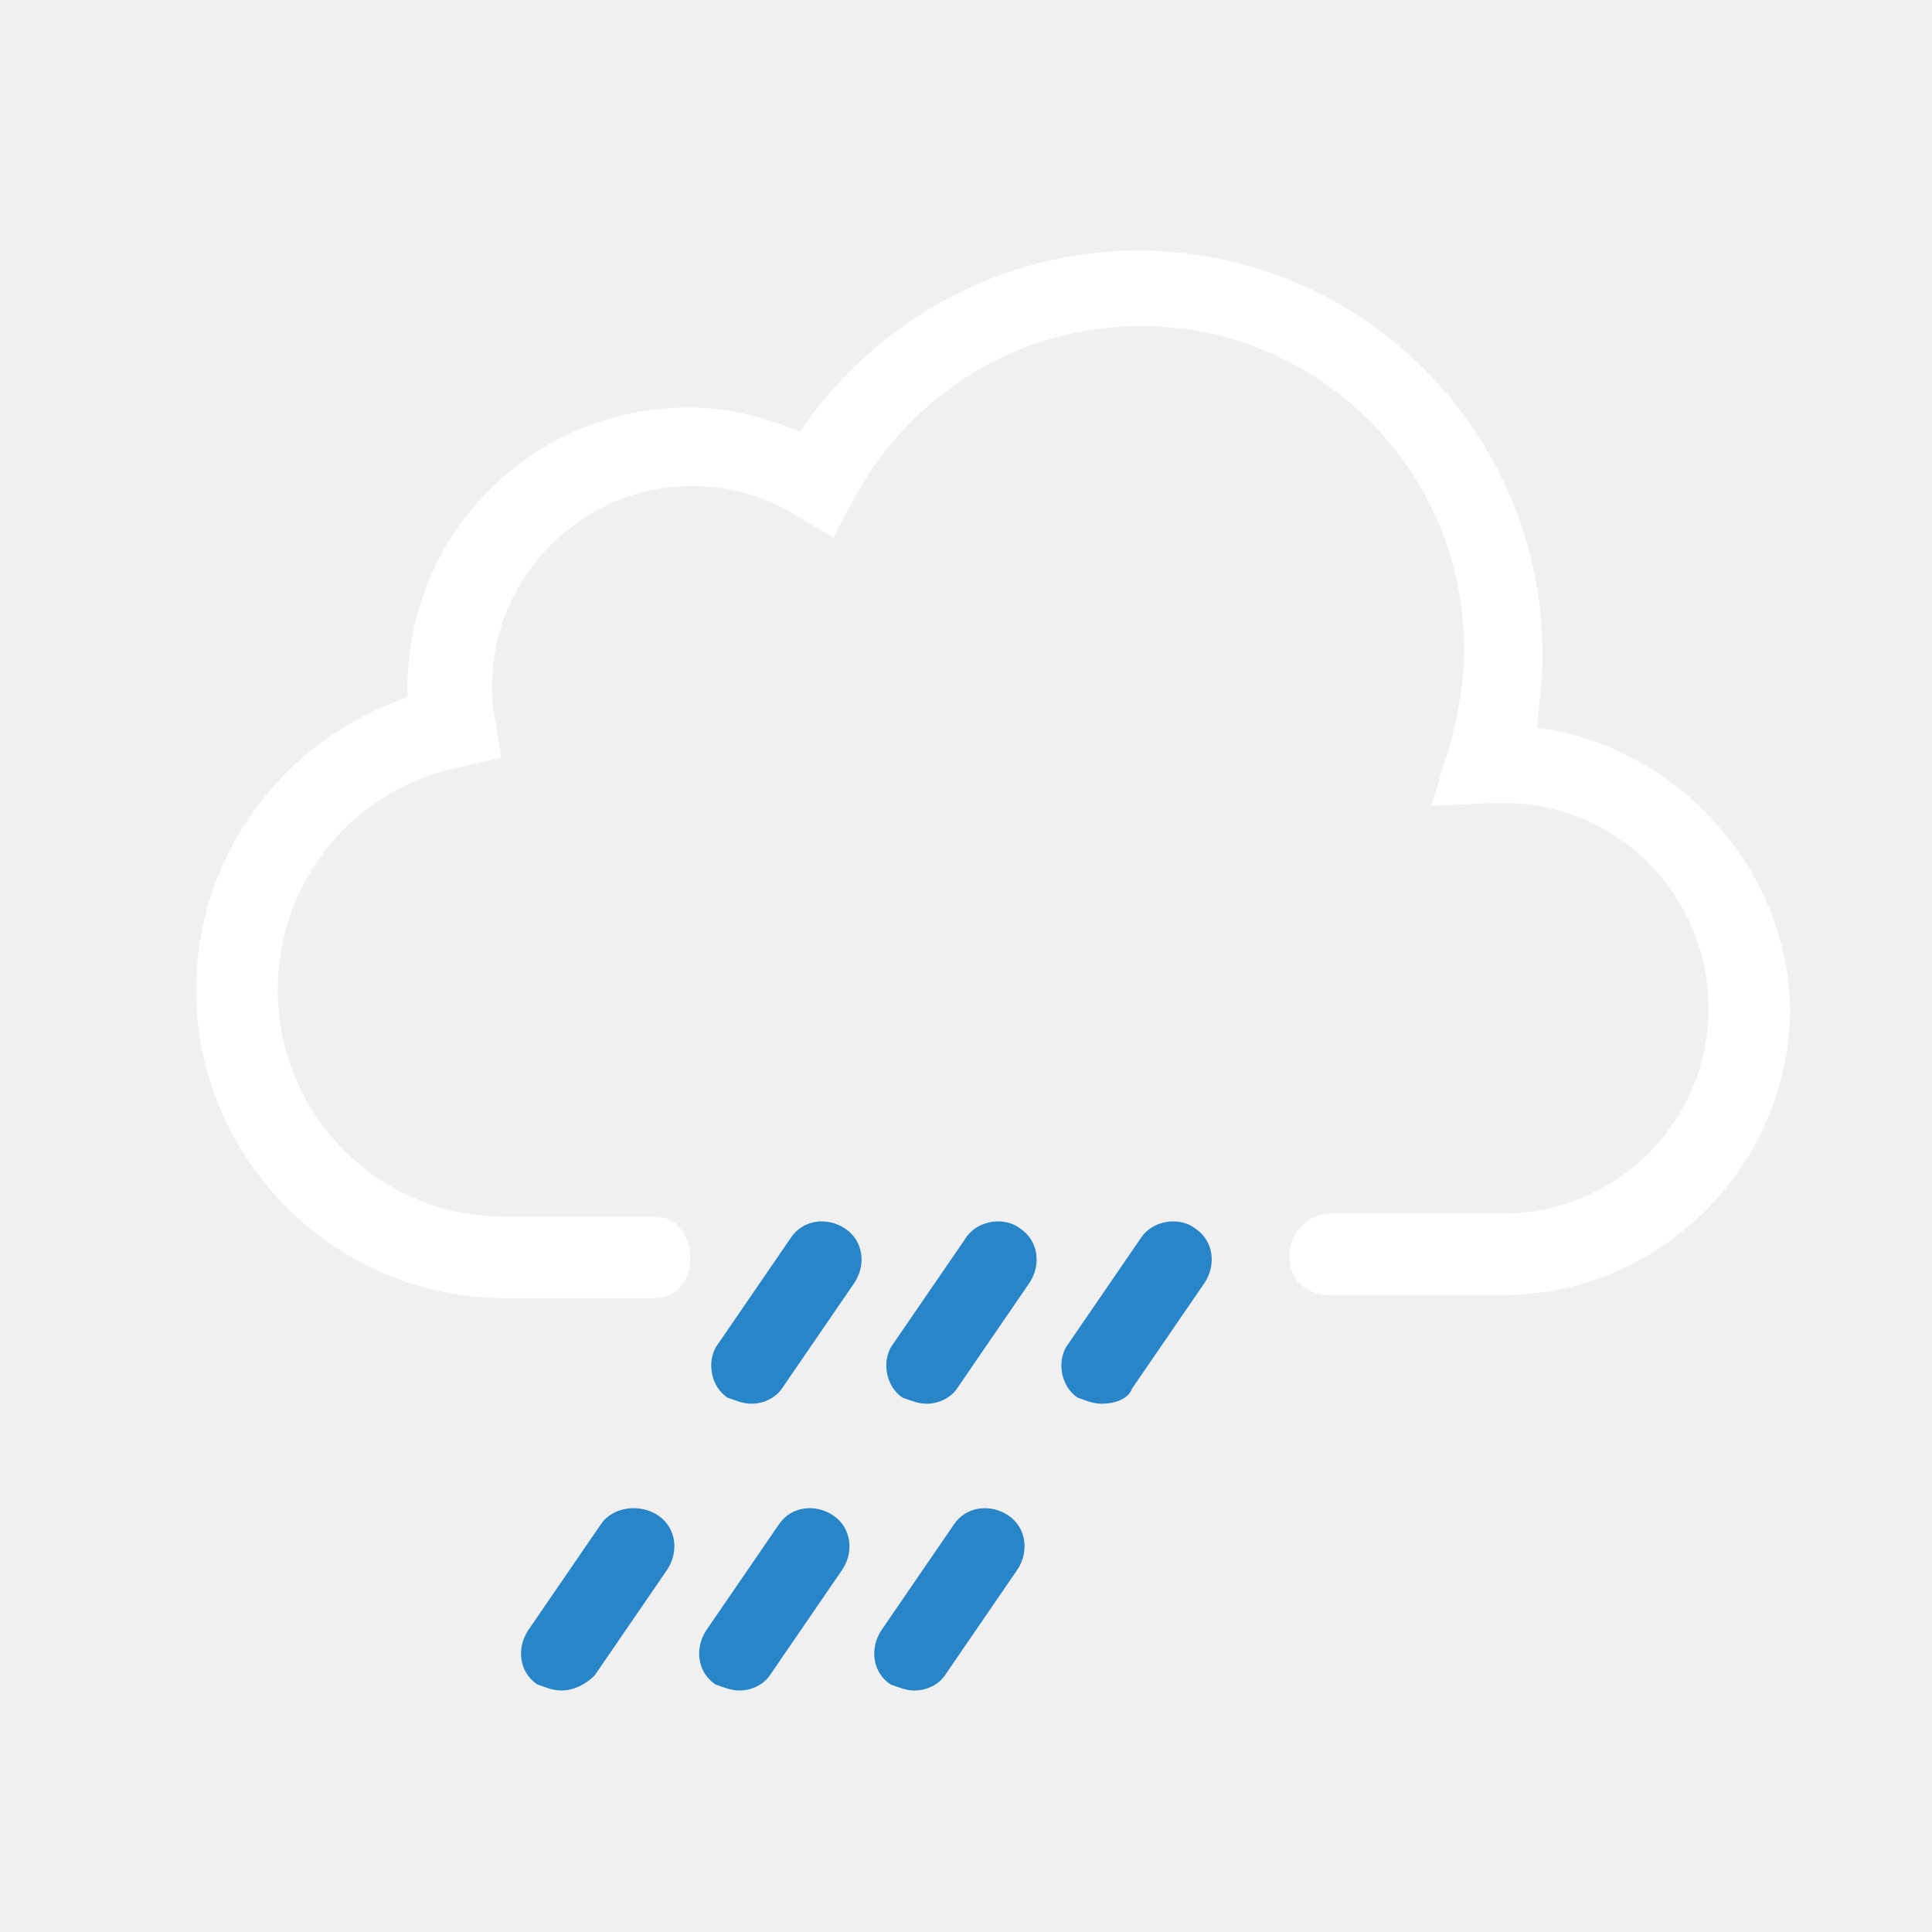
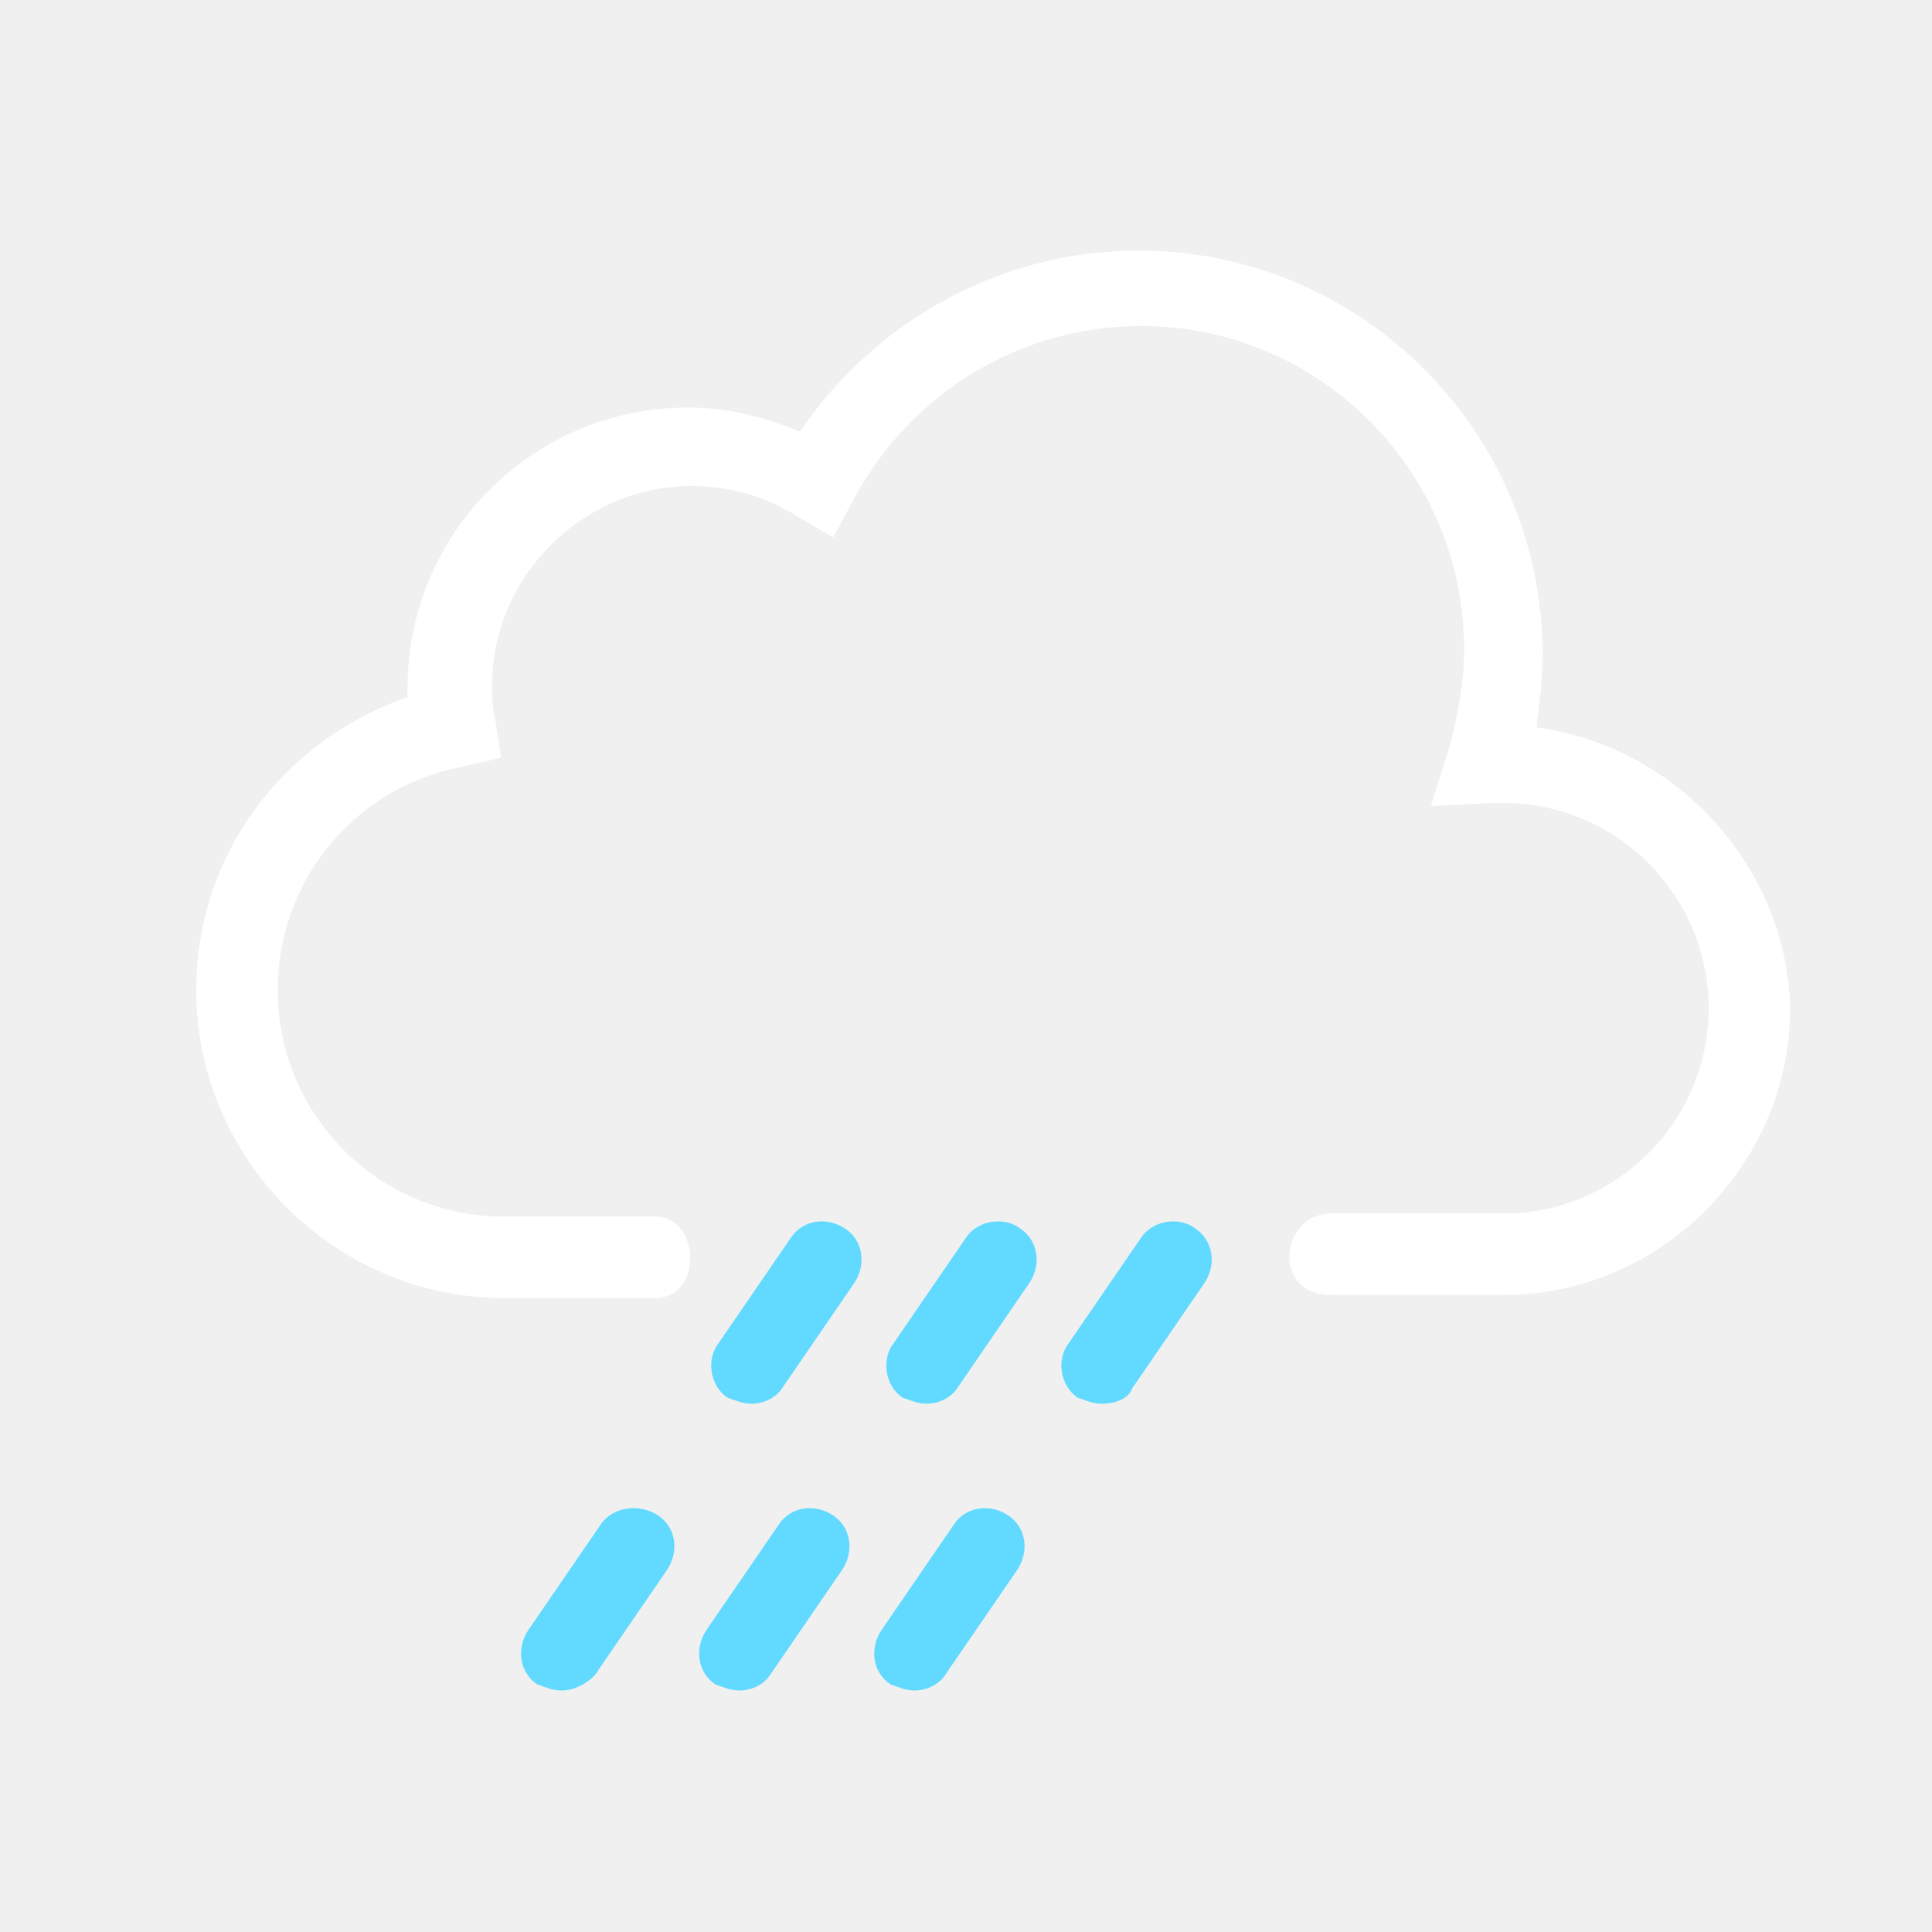
<svg xmlns="http://www.w3.org/2000/svg" id="weather-icon-chancerain" class="weather-icon weather-icon-white chancerain" viewBox="0 0 64 64">
-   <style>.st0{fill:#FFFFFF;} .st1{fill:#2885C7;}</style>
+   <style>.st0{fill:#FFFFFF;} .st1{fill:#62daff;}</style>
  <g id="chancerain">
    <path class="st0" d="M50.9 24.1c.1-.8.2-1.6.2-2.4 0-7.4-6-13.4-13.4-13.4-4.5 0-8.7 2.3-11.2 6-1.2-.5-2.4-.8-3.7-.8-5.1 0-9.3 4.1-9.3 9.3v.3c-4.1 1.4-7 5.2-7 9.7 0 5.6 4.6 10.2 10.2 10.2h5c1.6 0 1.5-2.7 0-2.7h-5c-4.2 0-7.5-3.4-7.5-7.5 0-3.6 2.5-6.7 6.1-7.4l1.3-.3-.2-1.3c-.1-.4-.1-.7-.1-1.1 0-3.6 3-6.6 6.6-6.6 1.2 0 2.4.3 3.5 1l1.2.7.7-1.3c1.9-3.5 5.5-5.7 9.5-5.7 5.9 0 10.7 4.8 10.7 10.7 0 1.1-.2 2.2-.5 3.3l-.6 1.9 2.1-.1h.3c3.8 0 6.8 3.1 6.8 6.8 0 3.8-3.1 6.8-6.8 6.8h-5.7c-1.7 0-2 2.7 0 2.7h5.7c5.2 0 9.5-4.3 9.5-9.5-.1-4.7-3.8-8.7-8.4-9.3z" />
    <path class="st1" d="M24.9 46.5c-.3 0-.5-.1-.8-.2-.6-.4-.7-1.3-.3-1.8l2.4-3.5c.4-.6 1.2-.7 1.8-.3.6.4.7 1.2.3 1.8L25.9 46c-.2.3-.6.5-1 .5zM30.7 46.5c-.3 0-.5-.1-.8-.2-.6-.4-.7-1.3-.3-1.8L32 41c.4-.6 1.3-.7 1.8-.3.6.4.7 1.2.3 1.8L31.7 46c-.2.3-.6.5-1 .5zM36.5 46.5c-.3 0-.5-.1-.8-.2-.6-.4-.7-1.3-.3-1.8l2.4-3.5c.4-.6 1.3-.7 1.8-.3.6.4.7 1.2.3 1.8L37.5 46c-.1.3-.5.5-1 .5zM18.6 56c-.3 0-.5-.1-.8-.2-.6-.4-.7-1.2-.3-1.8l2.4-3.5c.4-.6 1.3-.7 1.9-.3.6.4.7 1.2.3 1.8l-2.4 3.5c-.3.3-.7.5-1.1.5zM24.5 56c-.3 0-.5-.1-.8-.2-.6-.4-.7-1.2-.3-1.8l2.4-3.5c.4-.6 1.2-.7 1.8-.3.6.4.7 1.2.3 1.8l-2.4 3.5c-.2.3-.6.5-1 .5zM30.3 56c-.3 0-.5-.1-.8-.2-.6-.4-.7-1.2-.3-1.8l2.4-3.5c.4-.6 1.2-.7 1.8-.3.6.4.7 1.2.3 1.8l-2.4 3.5c-.2.3-.6.5-1 .5z" />
  </g>
</svg>
